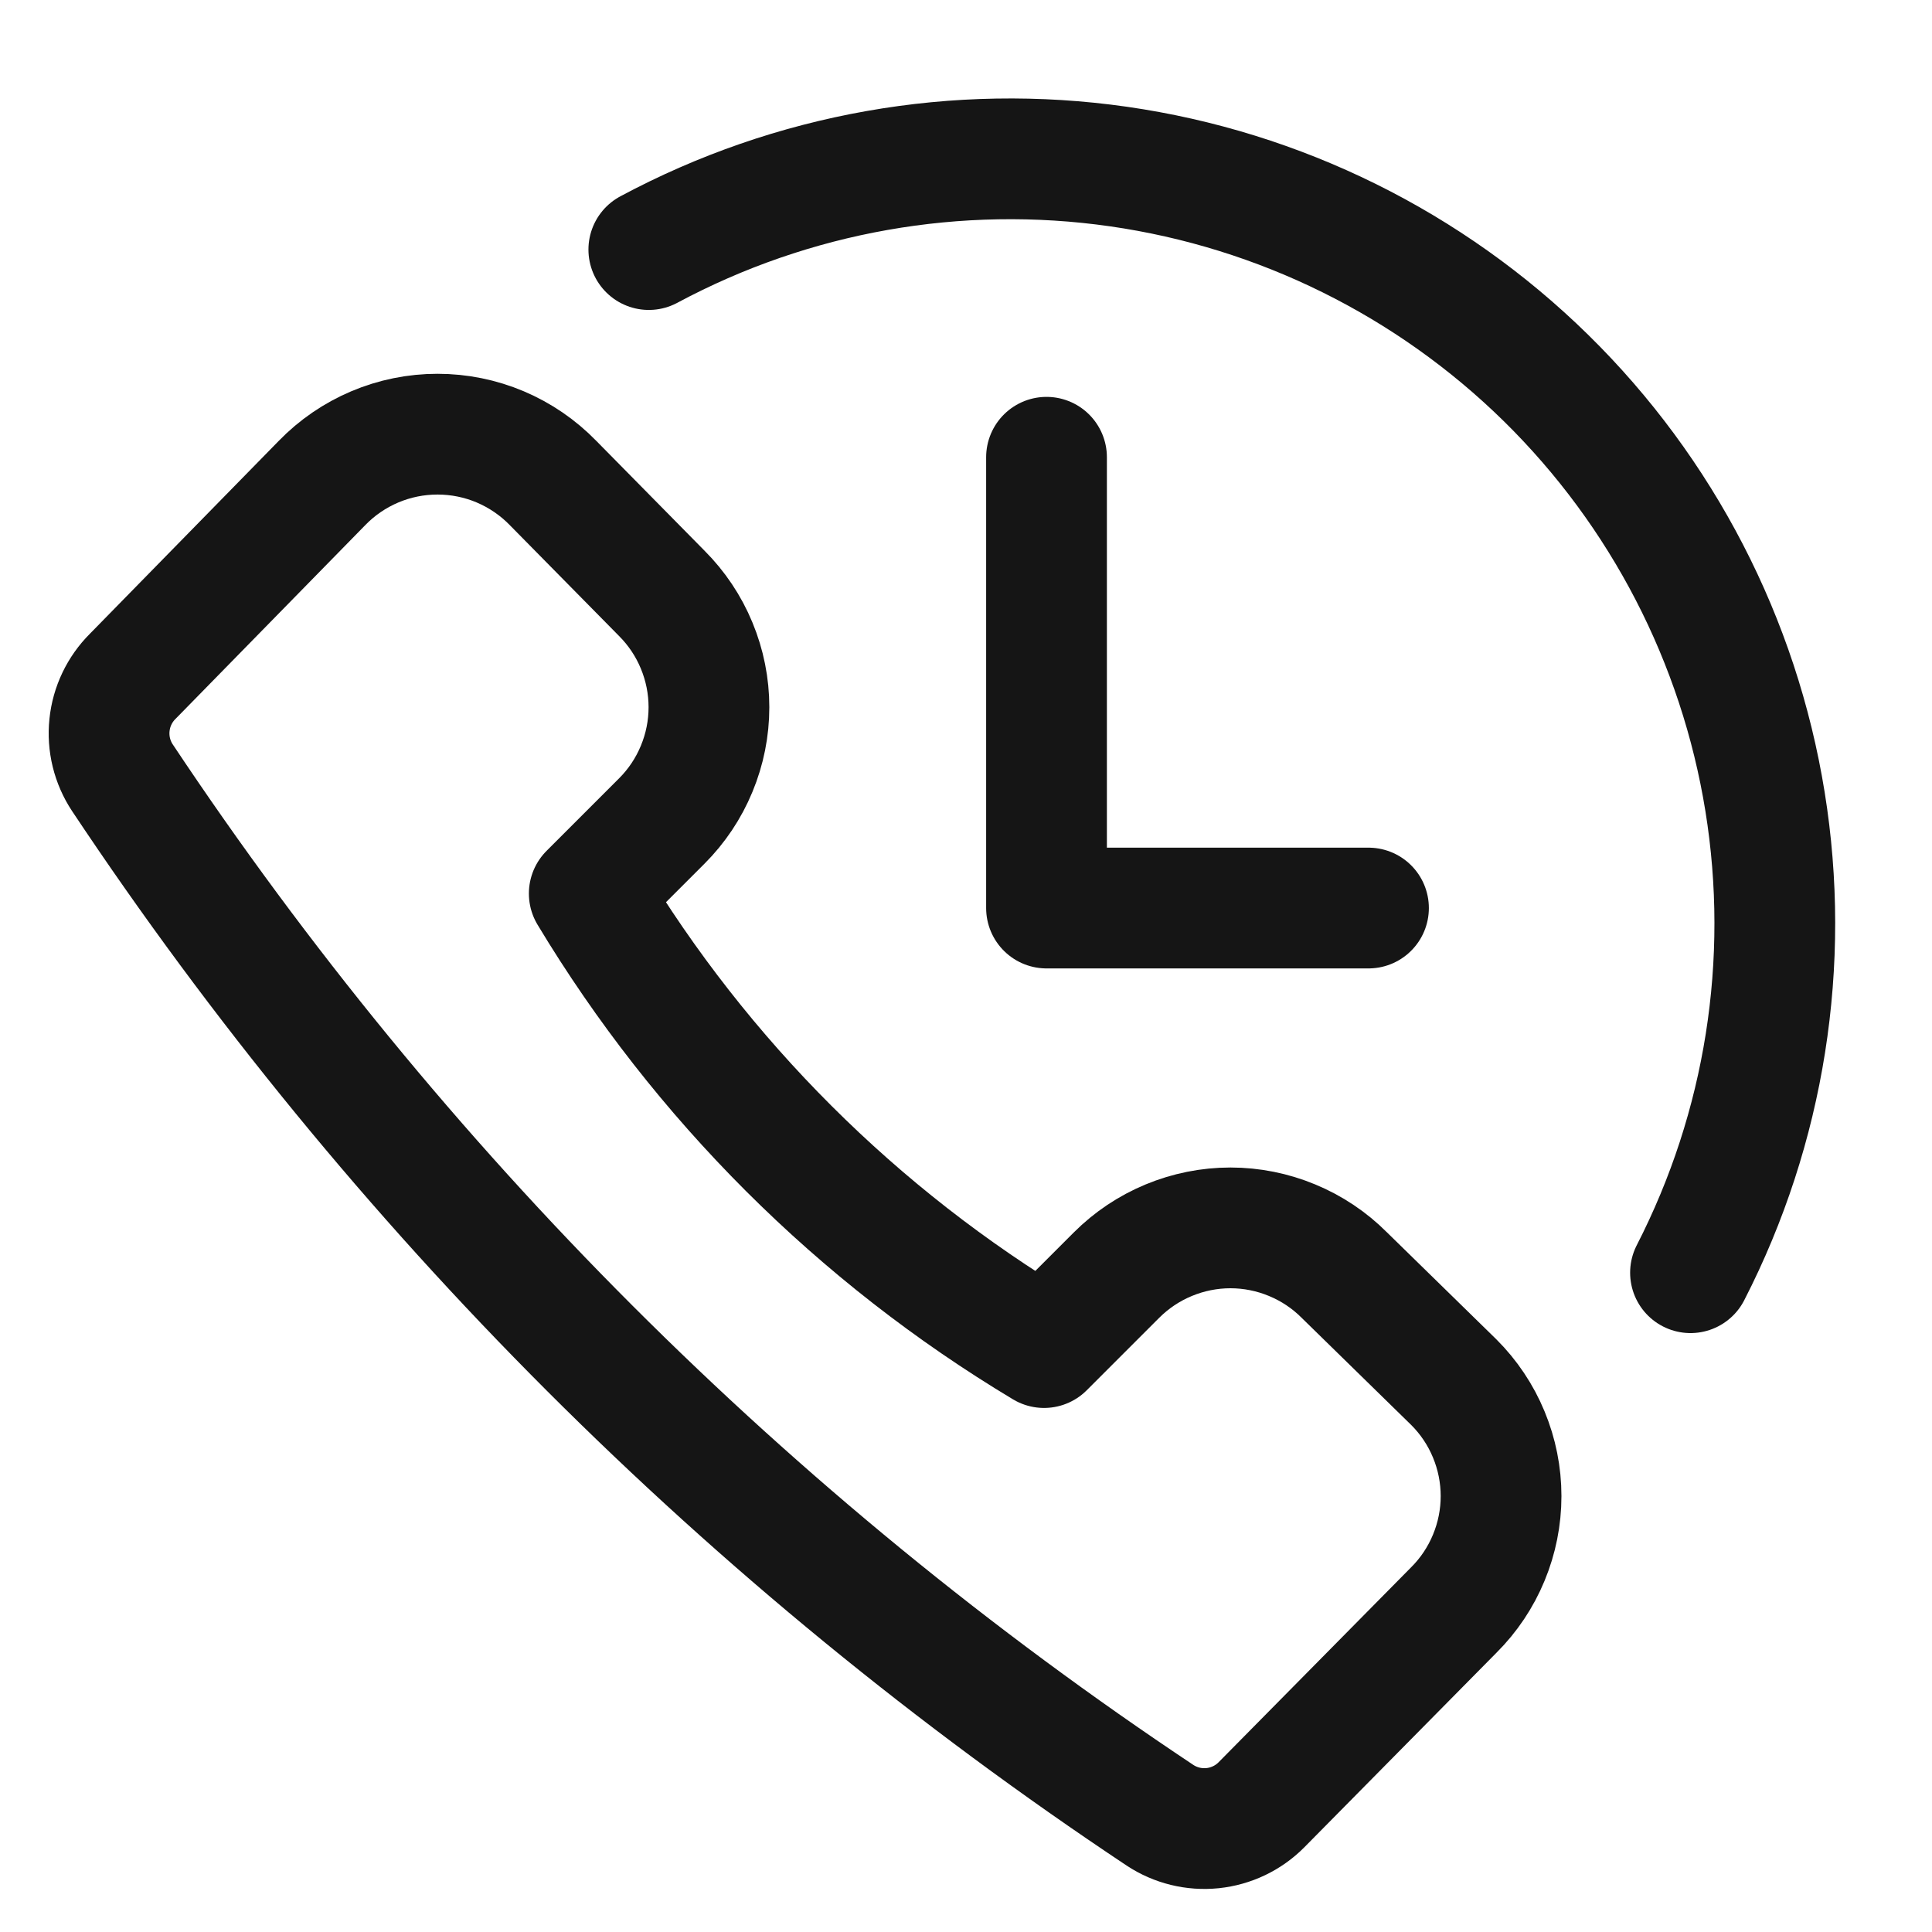
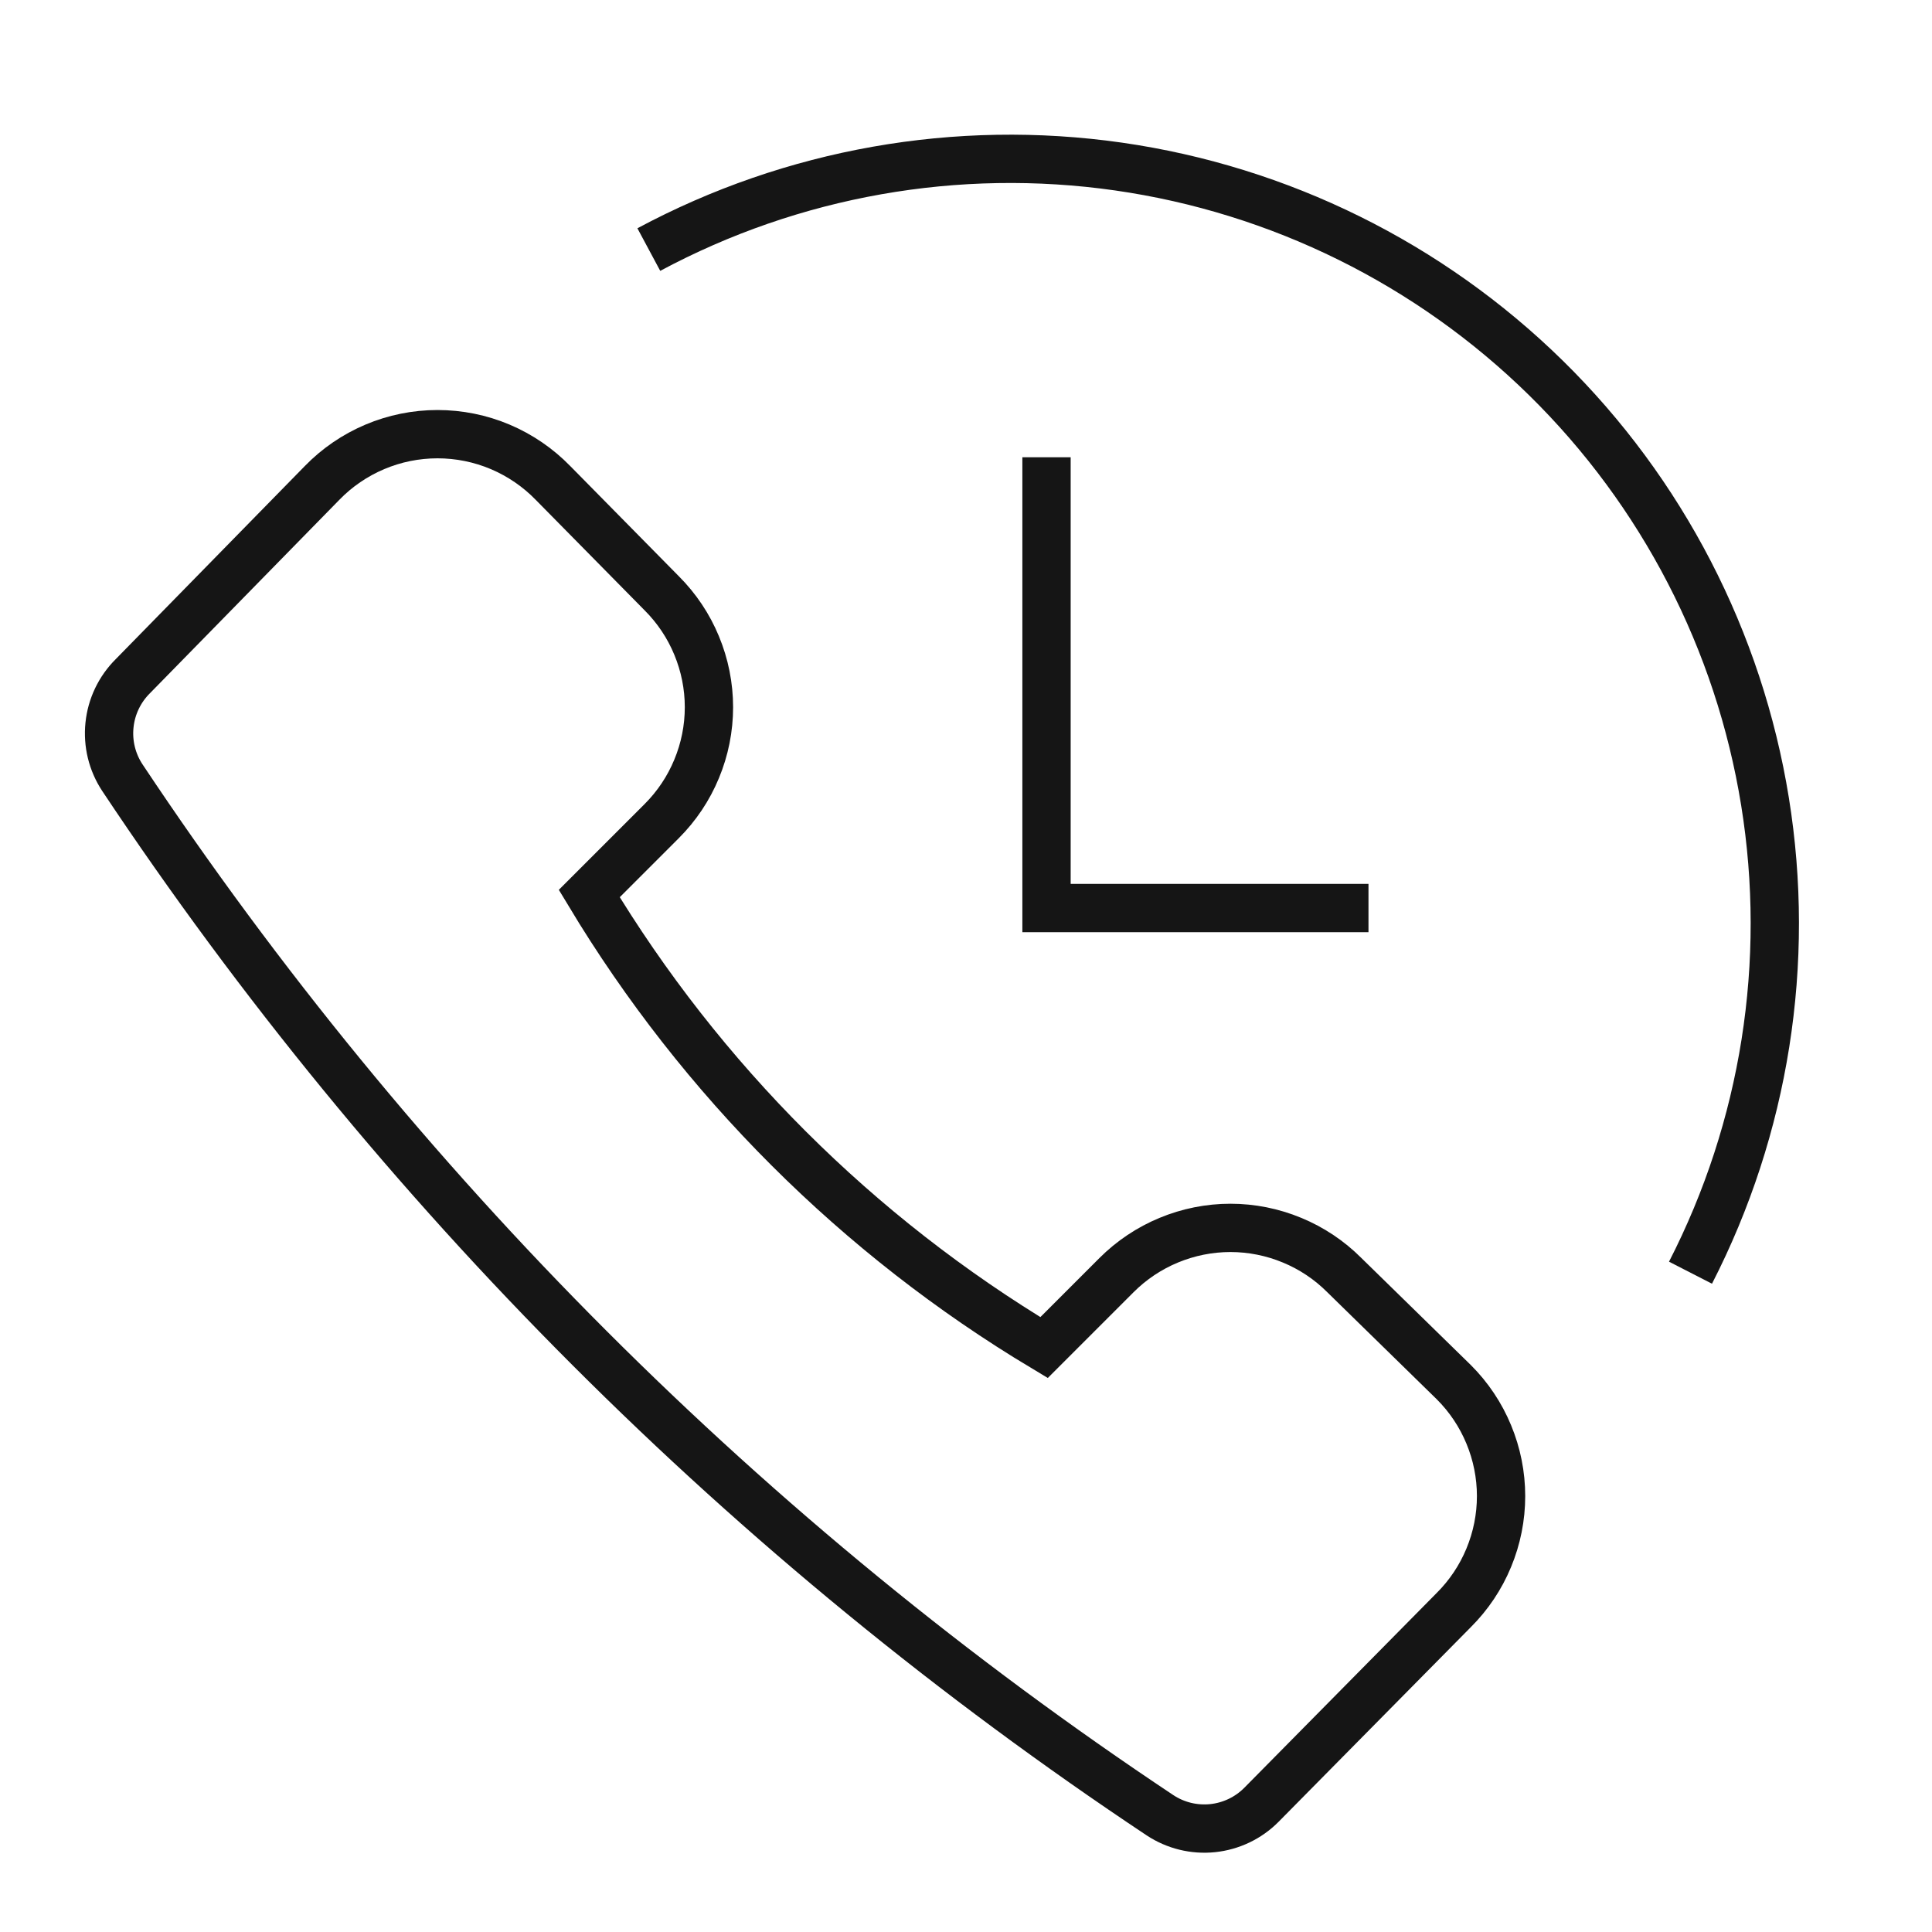
<svg xmlns="http://www.w3.org/2000/svg" width="40" height="40" viewBox="0 0 40 40" fill="none">
-   <path d="M26.116 37.367L30.1 33.333C30.41 33.024 30.656 32.656 30.823 32.252C30.991 31.847 31.078 31.413 31.078 30.975C31.078 30.537 30.991 30.103 30.823 29.698C30.656 29.294 30.41 28.926 30.1 28.617L27.833 26.4C27.524 26.09 27.156 25.844 26.751 25.677C26.347 25.509 25.913 25.422 25.475 25.422C25.037 25.422 24.603 25.509 24.198 25.677C23.794 25.844 23.426 26.09 23.116 26.4L21.616 27.9C17.755 25.585 14.521 22.357 12.2 18.5V18.5L13.7 17C14.01 16.69 14.256 16.323 14.423 15.918C14.591 15.514 14.678 15.08 14.678 14.642C14.678 14.204 14.591 13.77 14.423 13.365C14.256 12.96 14.01 12.593 13.7 12.283L11.45 10C11.139 9.68 10.767 9.426 10.357 9.252C9.946 9.078 9.504 8.989 9.058 8.989C8.612 8.989 8.171 9.078 7.76 9.252C7.349 9.426 6.977 9.68 6.667 10L2.75 14C2.477 14.271 2.306 14.629 2.267 15.011C2.227 15.394 2.321 15.779 2.533 16.1V16.1C8.198 24.615 15.501 31.918 24.017 37.583V37.583C24.338 37.795 24.722 37.889 25.105 37.85C25.488 37.81 25.845 37.64 26.116 37.367V37.367Z" stroke="#151515" stroke-width="2.5" stroke-linecap="round" stroke-linejoin="round" />
-   <path d="M13.433 5.167C16.408 3.572 19.815 2.97 23.157 3.448C26.498 3.927 29.599 5.461 32.008 7.826C34.416 10.191 36.005 13.265 36.543 16.597C37.081 19.929 36.541 23.346 35 26.35" stroke="#151515" stroke-width="2.5" stroke-linecap="round" stroke-linejoin="round" />
-   <path d="M21.667 9.467V18.8H28.333" stroke="#151515" stroke-width="2.5" stroke-linecap="round" stroke-linejoin="round" />
+   <path d="M26.116 37.367L30.1 33.333C30.41 33.024 30.656 32.656 30.823 32.252C30.991 31.847 31.078 31.413 31.078 30.975C31.078 30.537 30.991 30.103 30.823 29.698C30.656 29.294 30.41 28.926 30.1 28.617L27.833 26.4C27.524 26.09 27.156 25.844 26.751 25.677C26.347 25.509 25.913 25.422 25.475 25.422C25.037 25.422 24.603 25.509 24.198 25.677C23.794 25.844 23.426 26.09 23.116 26.4L21.616 27.9C17.755 25.585 14.521 22.357 12.2 18.5V18.5L13.7 17C14.01 16.69 14.256 16.323 14.423 15.918C14.591 15.514 14.678 15.08 14.678 14.642C14.678 14.204 14.591 13.77 14.423 13.365C14.256 12.96 14.01 12.593 13.7 12.283L11.45 10C11.139 9.68 10.767 9.426 10.357 9.252C9.946 9.078 9.504 8.989 9.058 8.989C8.612 8.989 8.171 9.078 7.76 9.252C7.349 9.426 6.977 9.68 6.667 10L2.75 14C2.477 14.271 2.306 14.629 2.267 15.011C2.227 15.394 2.321 15.779 2.533 16.1V16.1C8.198 24.615 15.501 31.918 24.017 37.583V37.583C24.338 37.795 24.722 37.889 25.105 37.85C25.488 37.81 25.845 37.64 26.116 37.367V37.367Z" stroke="#151515" strokeWidth="2.5" strokeLinecap="round" strokeLinejoin="round" />
+   <path d="M13.433 5.167C16.408 3.572 19.815 2.97 23.157 3.448C26.498 3.927 29.599 5.461 32.008 7.826C34.416 10.191 36.005 13.265 36.543 16.597C37.081 19.929 36.541 23.346 35 26.35" stroke="#151515" strokeWidth="2.5" strokeLinecap="round" strokeLinejoin="round" />
+   <path d="M21.667 9.467V18.8H28.333" stroke="#151515" strokeWidth="2.5" strokeLinecap="round" strokeLinejoin="round" />
</svg>
